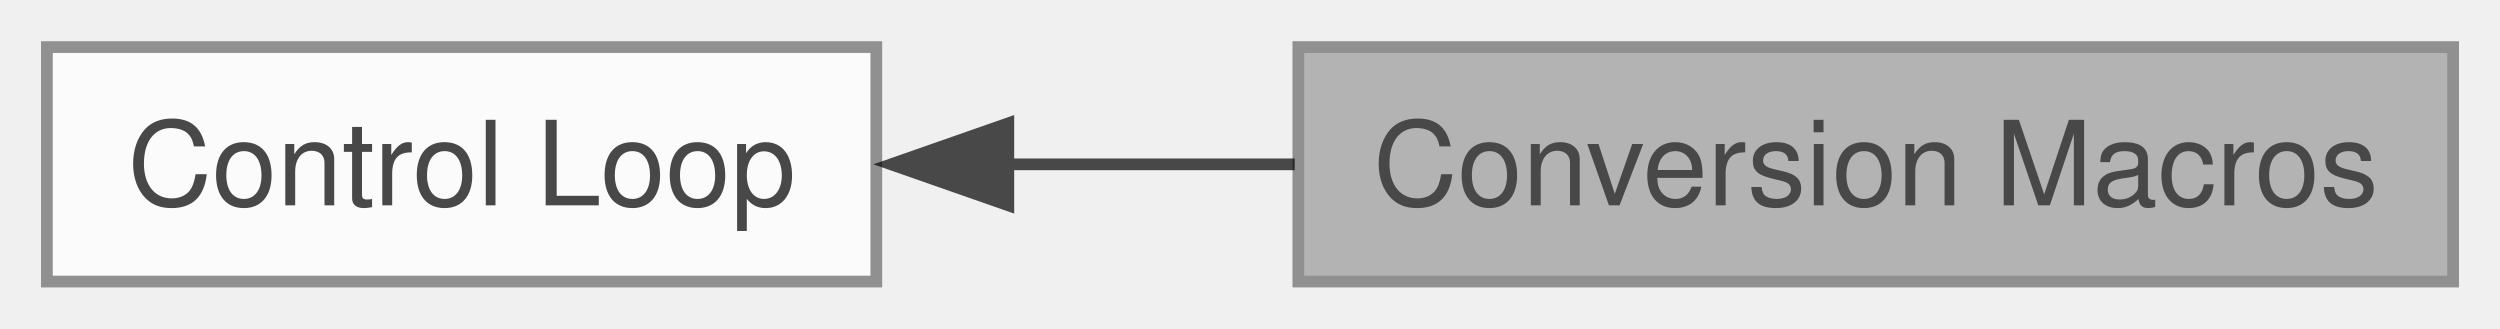
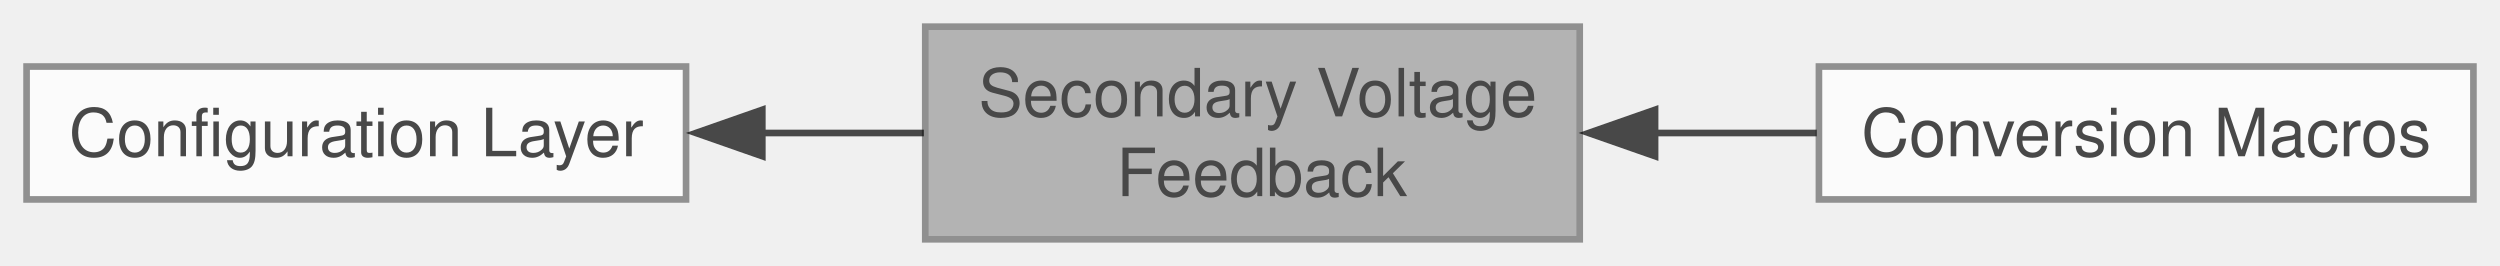
- <svg xmlns="http://www.w3.org/2000/svg" xmlns:xlink="http://www.w3.org/1999/xlink" width="213pt" height="28pt" viewBox="0.00 0.00 213.25 28.00">
+ <svg xmlns="http://www.w3.org/2000/svg" xmlns:xlink="http://www.w3.org/1999/xlink" width="376pt" height="40pt" viewBox="0.00 0.00 376.25 40.00">
  <svg id="main" version="1.1" xml:space="preserve">
    <style type="text/css">
.node, .edge {opacity: 0.7;}
.node.selected, .edge.selected {opacity: 1;}
.edge:hover path { stroke: red; }
.edge:hover polygon { stroke: red; fill: red; }
</style>
    <svg id="graph" class="graph">
-       <g id="graph0" class="graph" transform="scale(1 1) rotate(0) translate(4 24)">
+       <g id="graph0" class="graph" transform="scale(1 1) rotate(0) translate(4 36)">
        <g id="Node000002" class="node">
          <g id="a_Node000002">
-             <a xlink:href="a00473.html" target="_top" xlink:title="Declaration of macros calculating additional parameters for Control Loop.">
-               <polygon fill="white" stroke="#666666" points="70.75,-20 0,-20 0,0 70.75,0 70.75,-20" />
-               <text text-anchor="middle" x="35.38" y="-6.5" font-family="Helvetica,sans-Serif" font-size="10.00">Control Loop</text>
+             <a xlink:href="a00496.html" target="_top" xlink:title="Allow user to quickly change fundamental system parameters, hardware changes and even migrating the f...">
+               <polygon fill="white" stroke="#666666" points="99.25,-26 0,-26 0,-6 99.25,-6 99.25,-26" />
+               <text text-anchor="middle" x="49.62" y="-12.5" font-family="Helvetica,sans-Serif" font-size="10.00">Configuration Layer</text>
            </a>
          </g>
        </g>
        <g id="Node000001" class="node">
          <g id="a_Node000001">
-             <a xlink:title="Conversion macros for user-declarations of Adaptive Gain Modulation parameters.">
-               <polygon fill="#999999" stroke="#666666" points="205.25,-20 106.75,-20 106.75,0 205.25,0 205.25,-20" />
-               <text text-anchor="middle" x="156" y="-6.5" font-family="Helvetica,sans-Serif" font-size="10.00">Conversion Macros</text>
+             <a xlink:title="Declaration of Secondary Voltage Feedback parameters, fault configuration and macros.">
+               <polygon fill="#999999" stroke="#666666" points="233.75,-32 135.25,-32 135.25,0 233.75,0 233.75,-32" />
+               <text text-anchor="start" x="143.25" y="-18.5" font-family="Helvetica,sans-Serif" font-size="10.00">Secondary Voltage</text>
+               <text text-anchor="middle" x="184.5" y="-6.5" font-family="Helvetica,sans-Serif" font-size="10.00"> Feedback</text>
            </a>
          </g>
        </g>
        <g id="edge1" class="edge">
-           <path fill="none" stroke="black" d="M81.74,-10C89.82,-10 98.27,-10 106.44,-10" />
-           <polygon fill="black" stroke="black" points="82.01,-6.5 72.01,-10 82.01,-13.5 82.01,-6.5" />
+           <path fill="none" stroke="black" d="M110.71,-16C118.86,-16 127.14,-16 135.04,-16" />
+           <polygon fill="black" stroke="black" points="110.73,-12.5 100.73,-16 110.73,-19.5 110.73,-12.5" />
+         </g>
+         <g id="Node000003" class="node">
+           <g id="a_Node000003">
+             <a xlink:href="a00475.html" target="_top" xlink:title="Conversion macros for user-declarations of Secondary Voltage Feedback parameters.">
+               <polygon fill="white" stroke="#666666" points="368.25,-26 269.75,-26 269.75,-6 368.25,-6 368.25,-26" />
+               <text text-anchor="middle" x="319" y="-12.5" font-family="Helvetica,sans-Serif" font-size="10.00">Conversion Macros</text>
+             </a>
+           </g>
+         </g>
+         <g id="edge2" class="edge">
+           <path fill="none" stroke="black" d="M245.07,-16C253.21,-16 261.5,-16 269.42,-16" />
+           <polygon fill="black" stroke="black" points="245.09,-12.5 235.09,-16 245.09,-19.5 245.09,-12.5" />
        </g>
      </g>
    </svg>
  </svg>
  <style type="text/css">

[data-mouse-over-selected='false'] { opacity: 0.7; }
[data-mouse-over-selected='true']  { opacity: 1.0; }

</style>
</svg>
